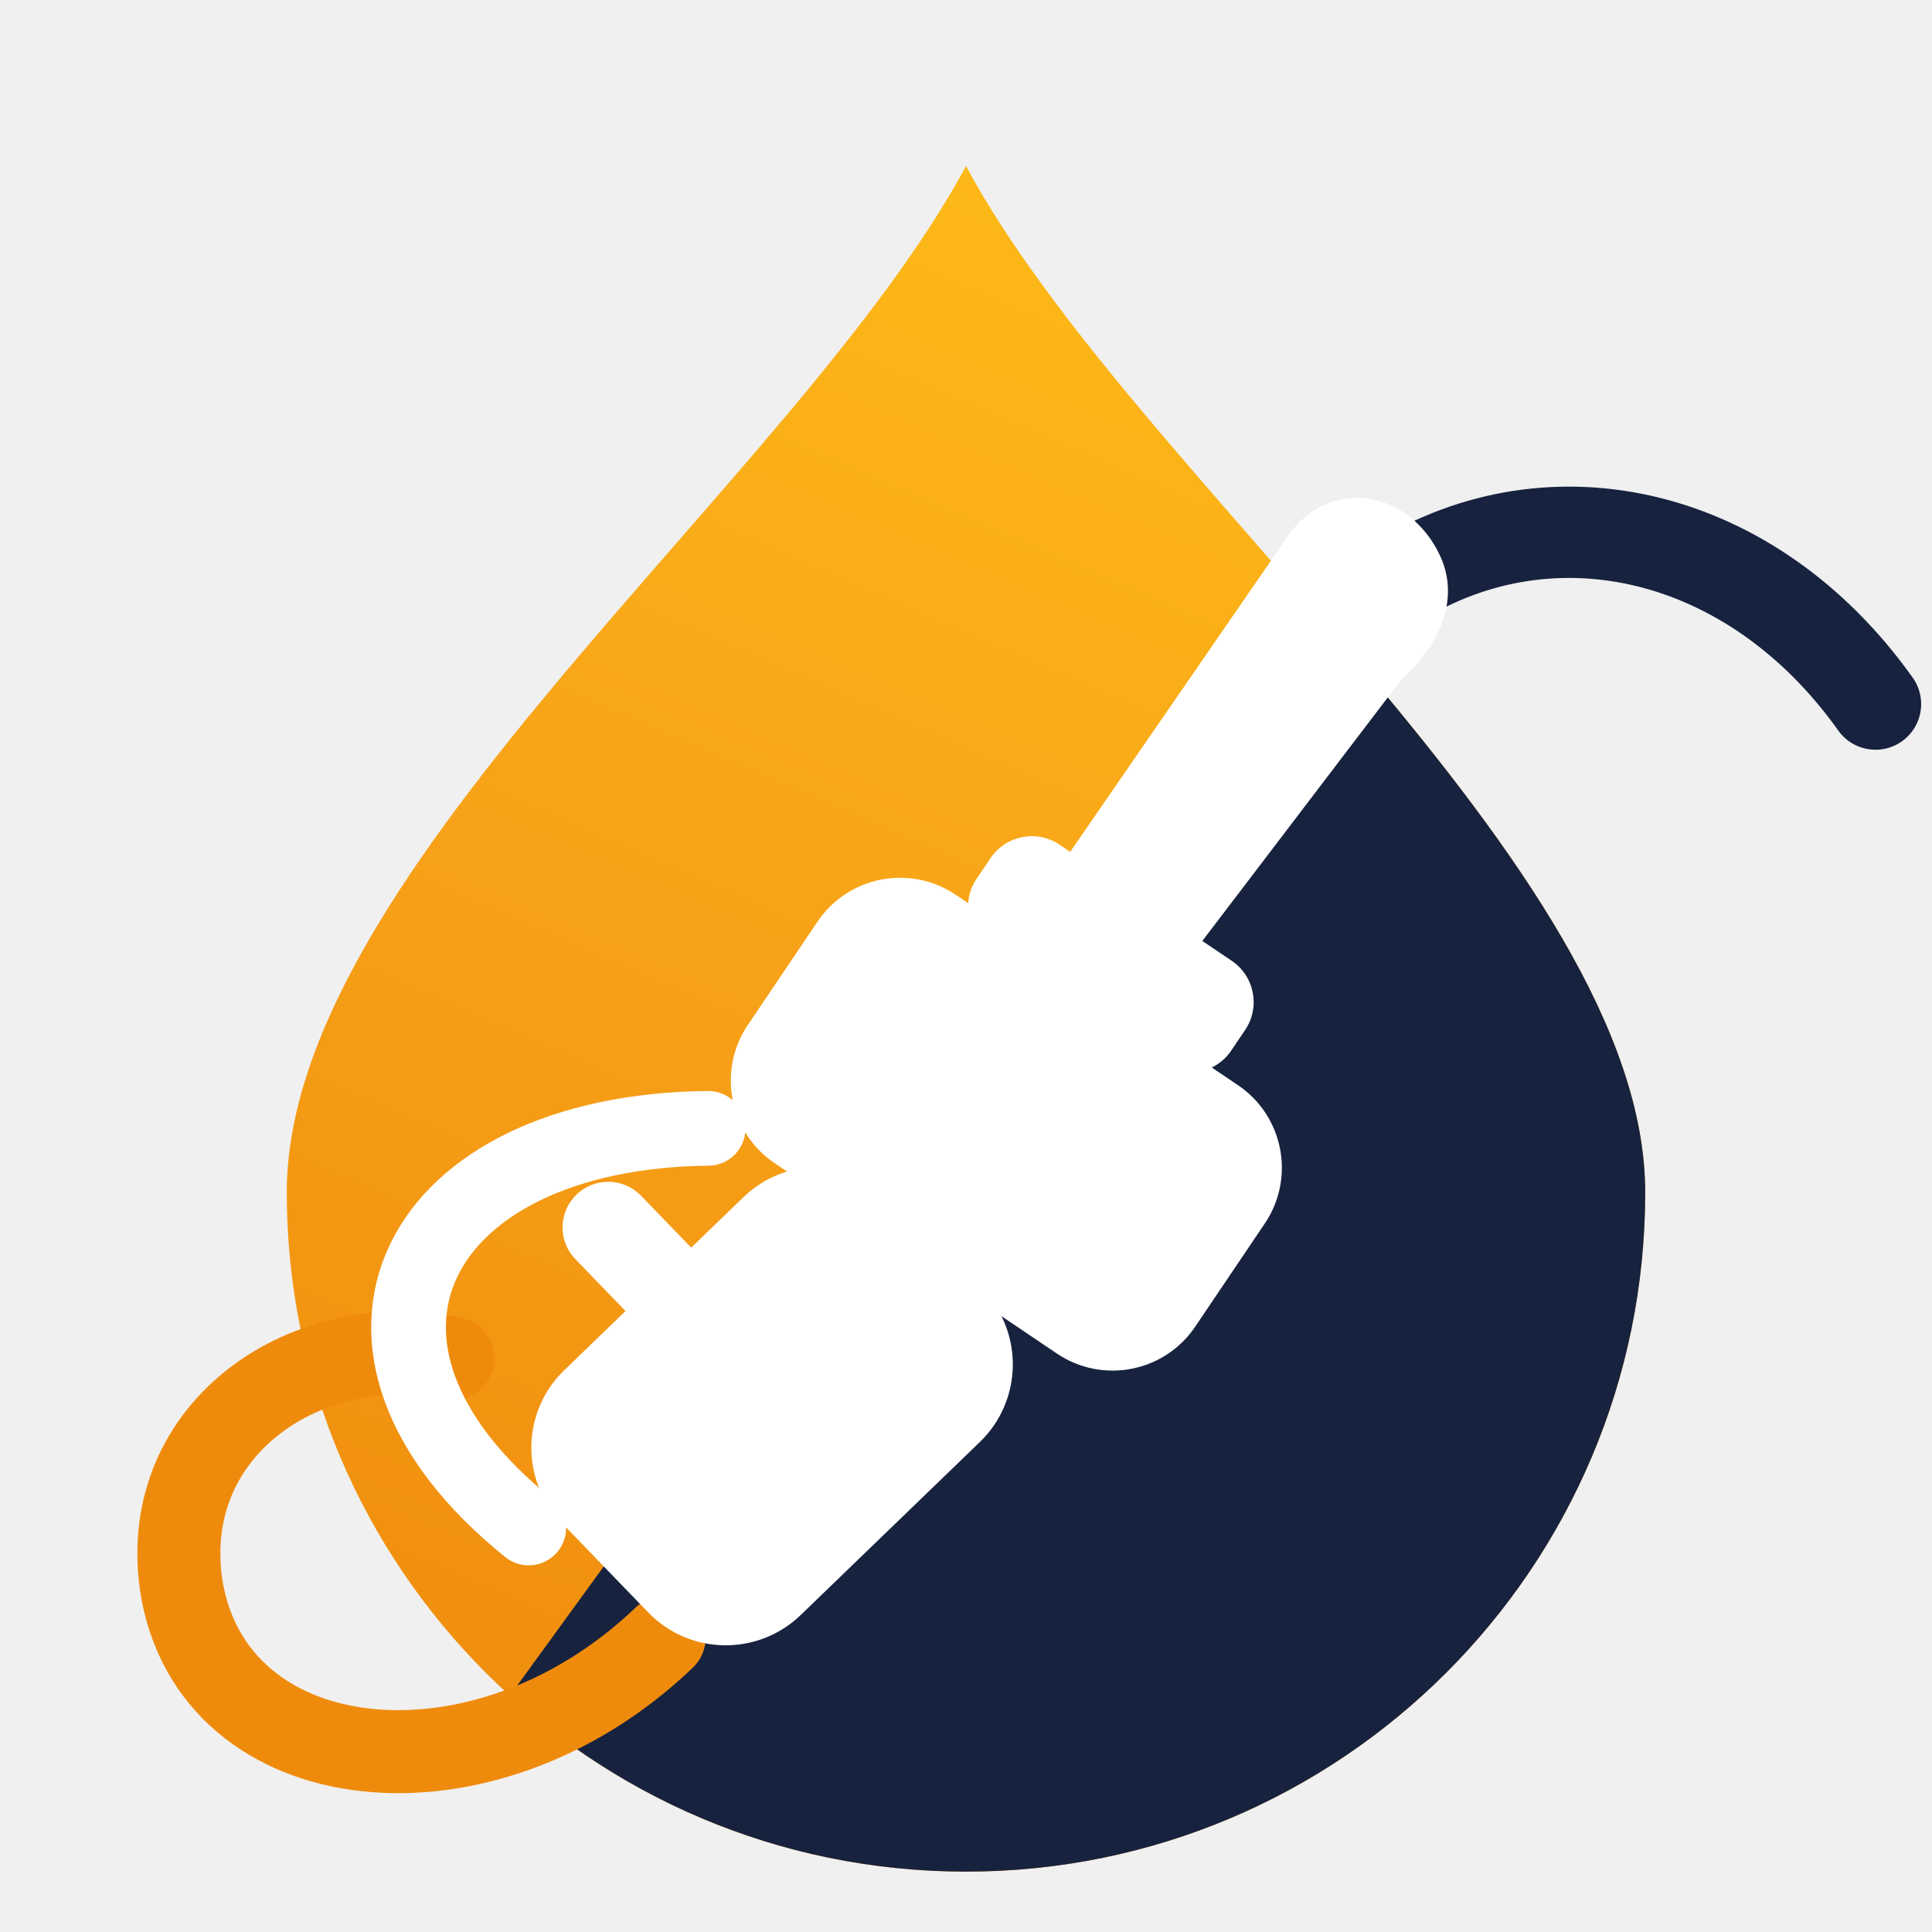
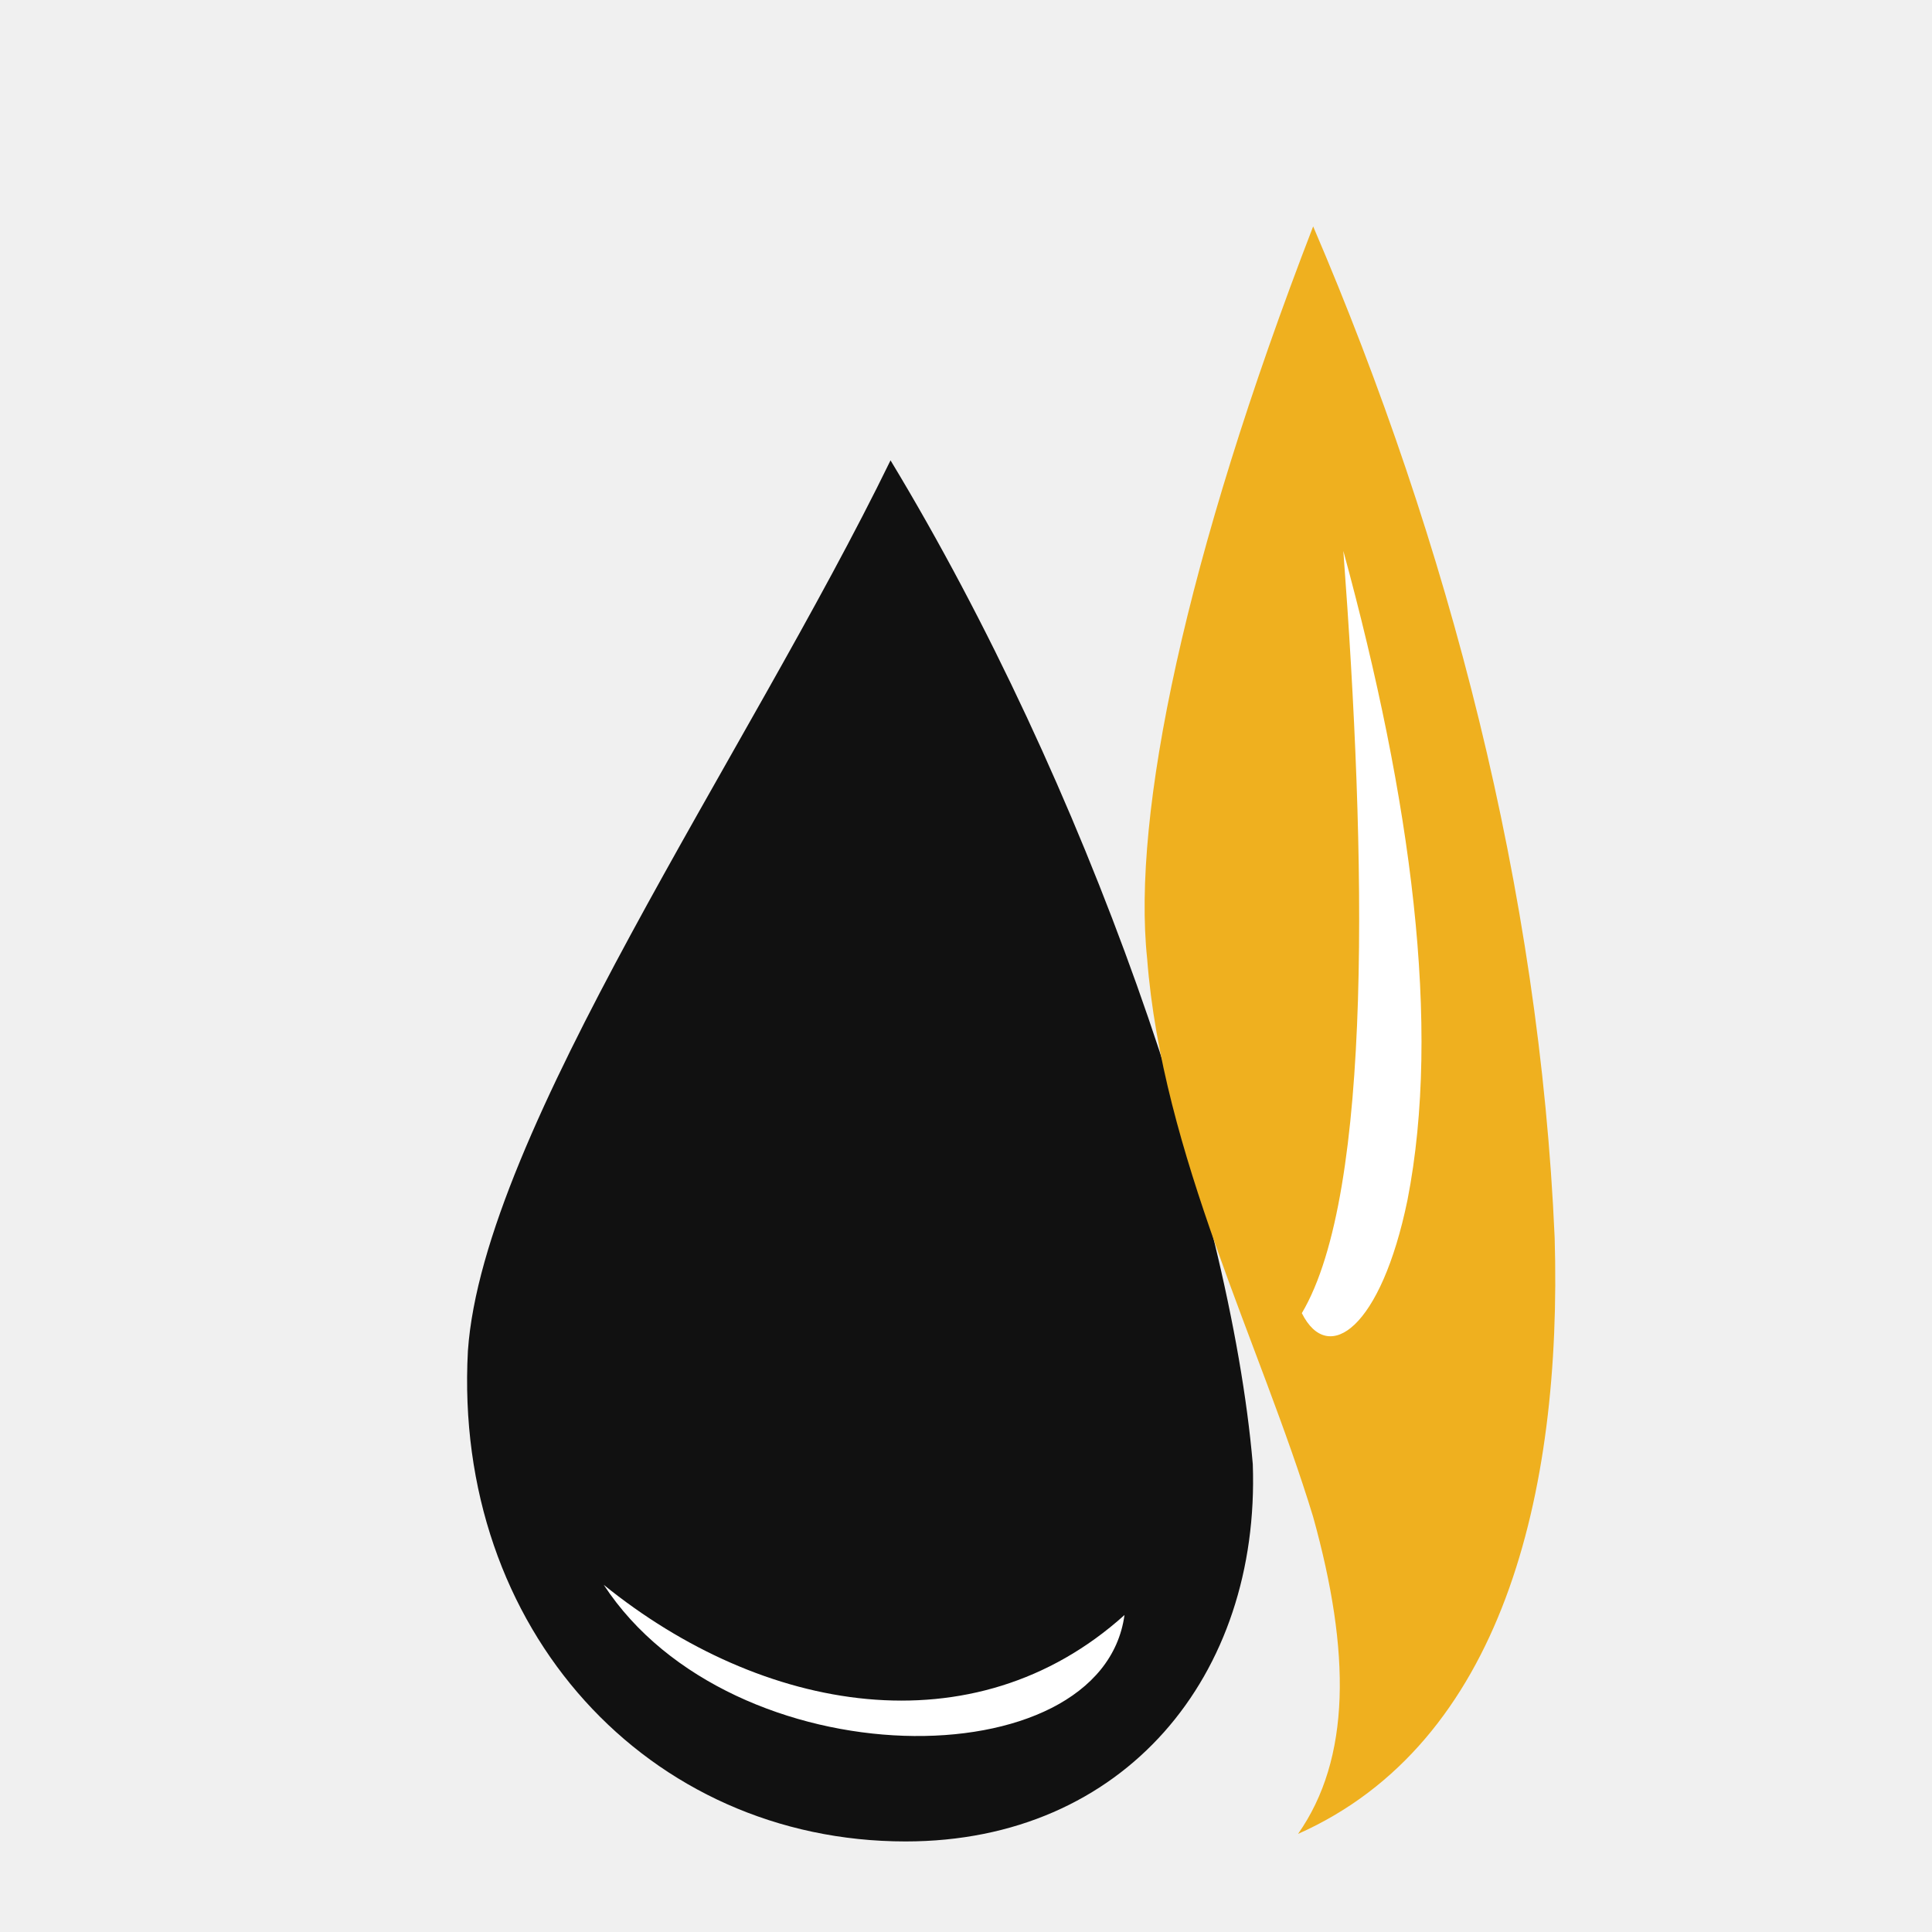
<svg xmlns="http://www.w3.org/2000/svg" viewBox="0 0 512 512" width="512" height="512">
-   <defs>
-     <linearGradient id="gold" x1="0.42" y1="0.03" x2="0.06" y2="0.86">
-       <stop offset="0" stop-color="#FDBA17" />
-       <stop offset="0.5" stop-color="#F7A118" />
-       <stop offset="1" stop-color="#EF8B0C" />
-     </linearGradient>
-     <clipPath id="dropClip">
-       <path d="M256 44 C300 126 436 230 436 316 A180 180 0 1 1 76 316 C76 230 212 126 256 44 Z" />
-     </clipPath>
-   </defs>
-   <g clip-path="url(#dropClip)">
-     <rect width="512" height="512" fill="url(#gold)" />
-     <path d="M246 -400 L1000 -400 L1000 1000 L246 1000 Z" fill="#17223F" transform="rotate(36 256 300)" />
-   </g>
-   <path d="M176 434 C128 480 56 472 48 420 C42 378 82 352 120 360" fill="none" stroke="#EF8B0C" stroke-width="22" stroke-linecap="round" />
-   <g transform="rotate(34 256 300) translate(256 300) scale(1.1) translate(-256 -300)">
-     <path d="M268 132 C286 92 332 74 380 92" fill="none" stroke="#17223F" stroke-width="22" stroke-linecap="round" />
-     <g fill="#fff">
-       <path d="M240 138 C240 120 258 112 273 121 C283 127 285 139 282 151 L277 238 L239 236 Z" />
-       <rect x="224" y="230" width="74" height="30" rx="12" />
-       <rect x="198" y="254" width="130" height="78" rx="24" />
-       <rect x="224" y="326" width="82" height="112" rx="26" transform="rotate(12 265 330)" />
-       <rect x="186" y="360" width="58" height="22" rx="11" transform="rotate(12 215 371)" />
-     </g>
-     <path d="M204 334 C146 374 152 432 222 438" fill="none" stroke="#fff" stroke-width="18" stroke-linecap="round" />
-   </g>
+   <path fill="#111111" d="M236 122     C198 200 128 300 124 358     C120 432 172 488 240 488     C298 488 334 444 332 388     C326 318 288 208 236 122 Z" />
+   <path fill="#FFFFFF" d="M160 420     C202 454 258 464 298 428     C292 472 194 472 160 420 Z" />
+   <path fill="#EFB01F" d="M348 60     C314 148 300 216 304 254     C308 306 334 356 348 402     C358 438 358 466 344 486     C398 462 414 396 412 328     C408 236 384 144 348 60 Z" />
+   <path fill="#FFFFFF" d="M356 146     C374 212 382 272 373 318     C366 352 352 362 345 348     C364 316 362 226 356 146 Z" />
</svg>
